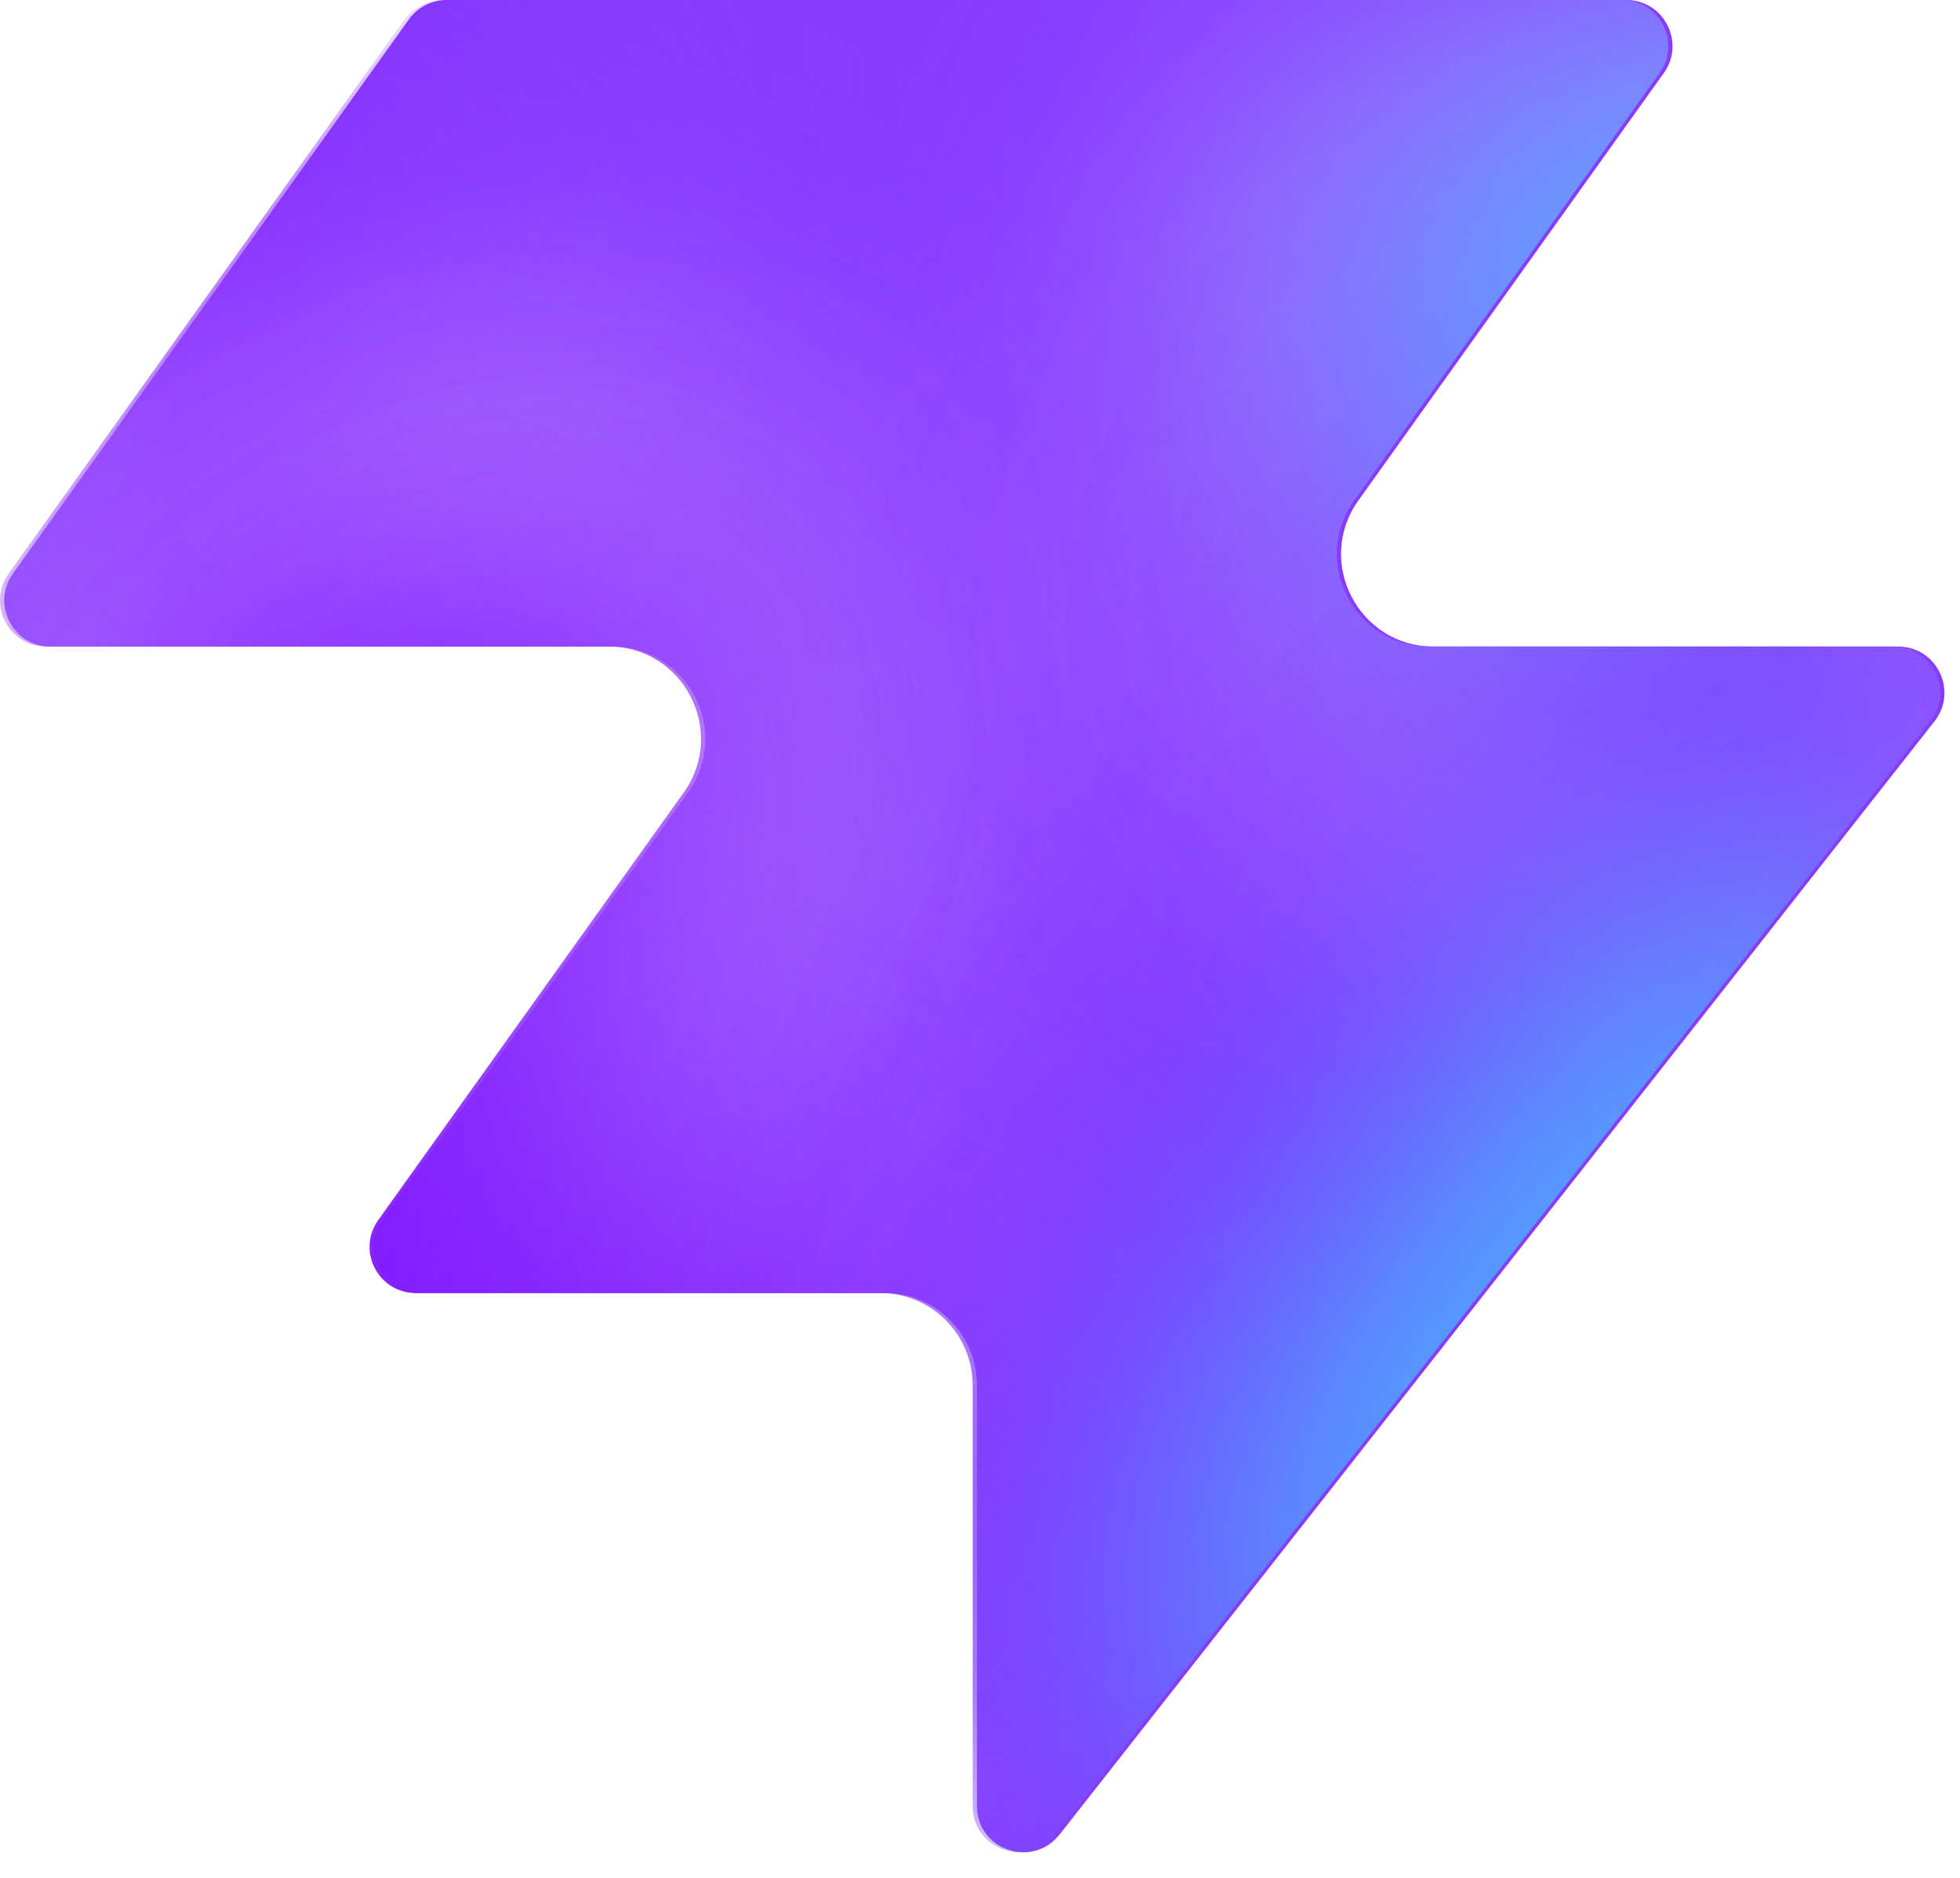
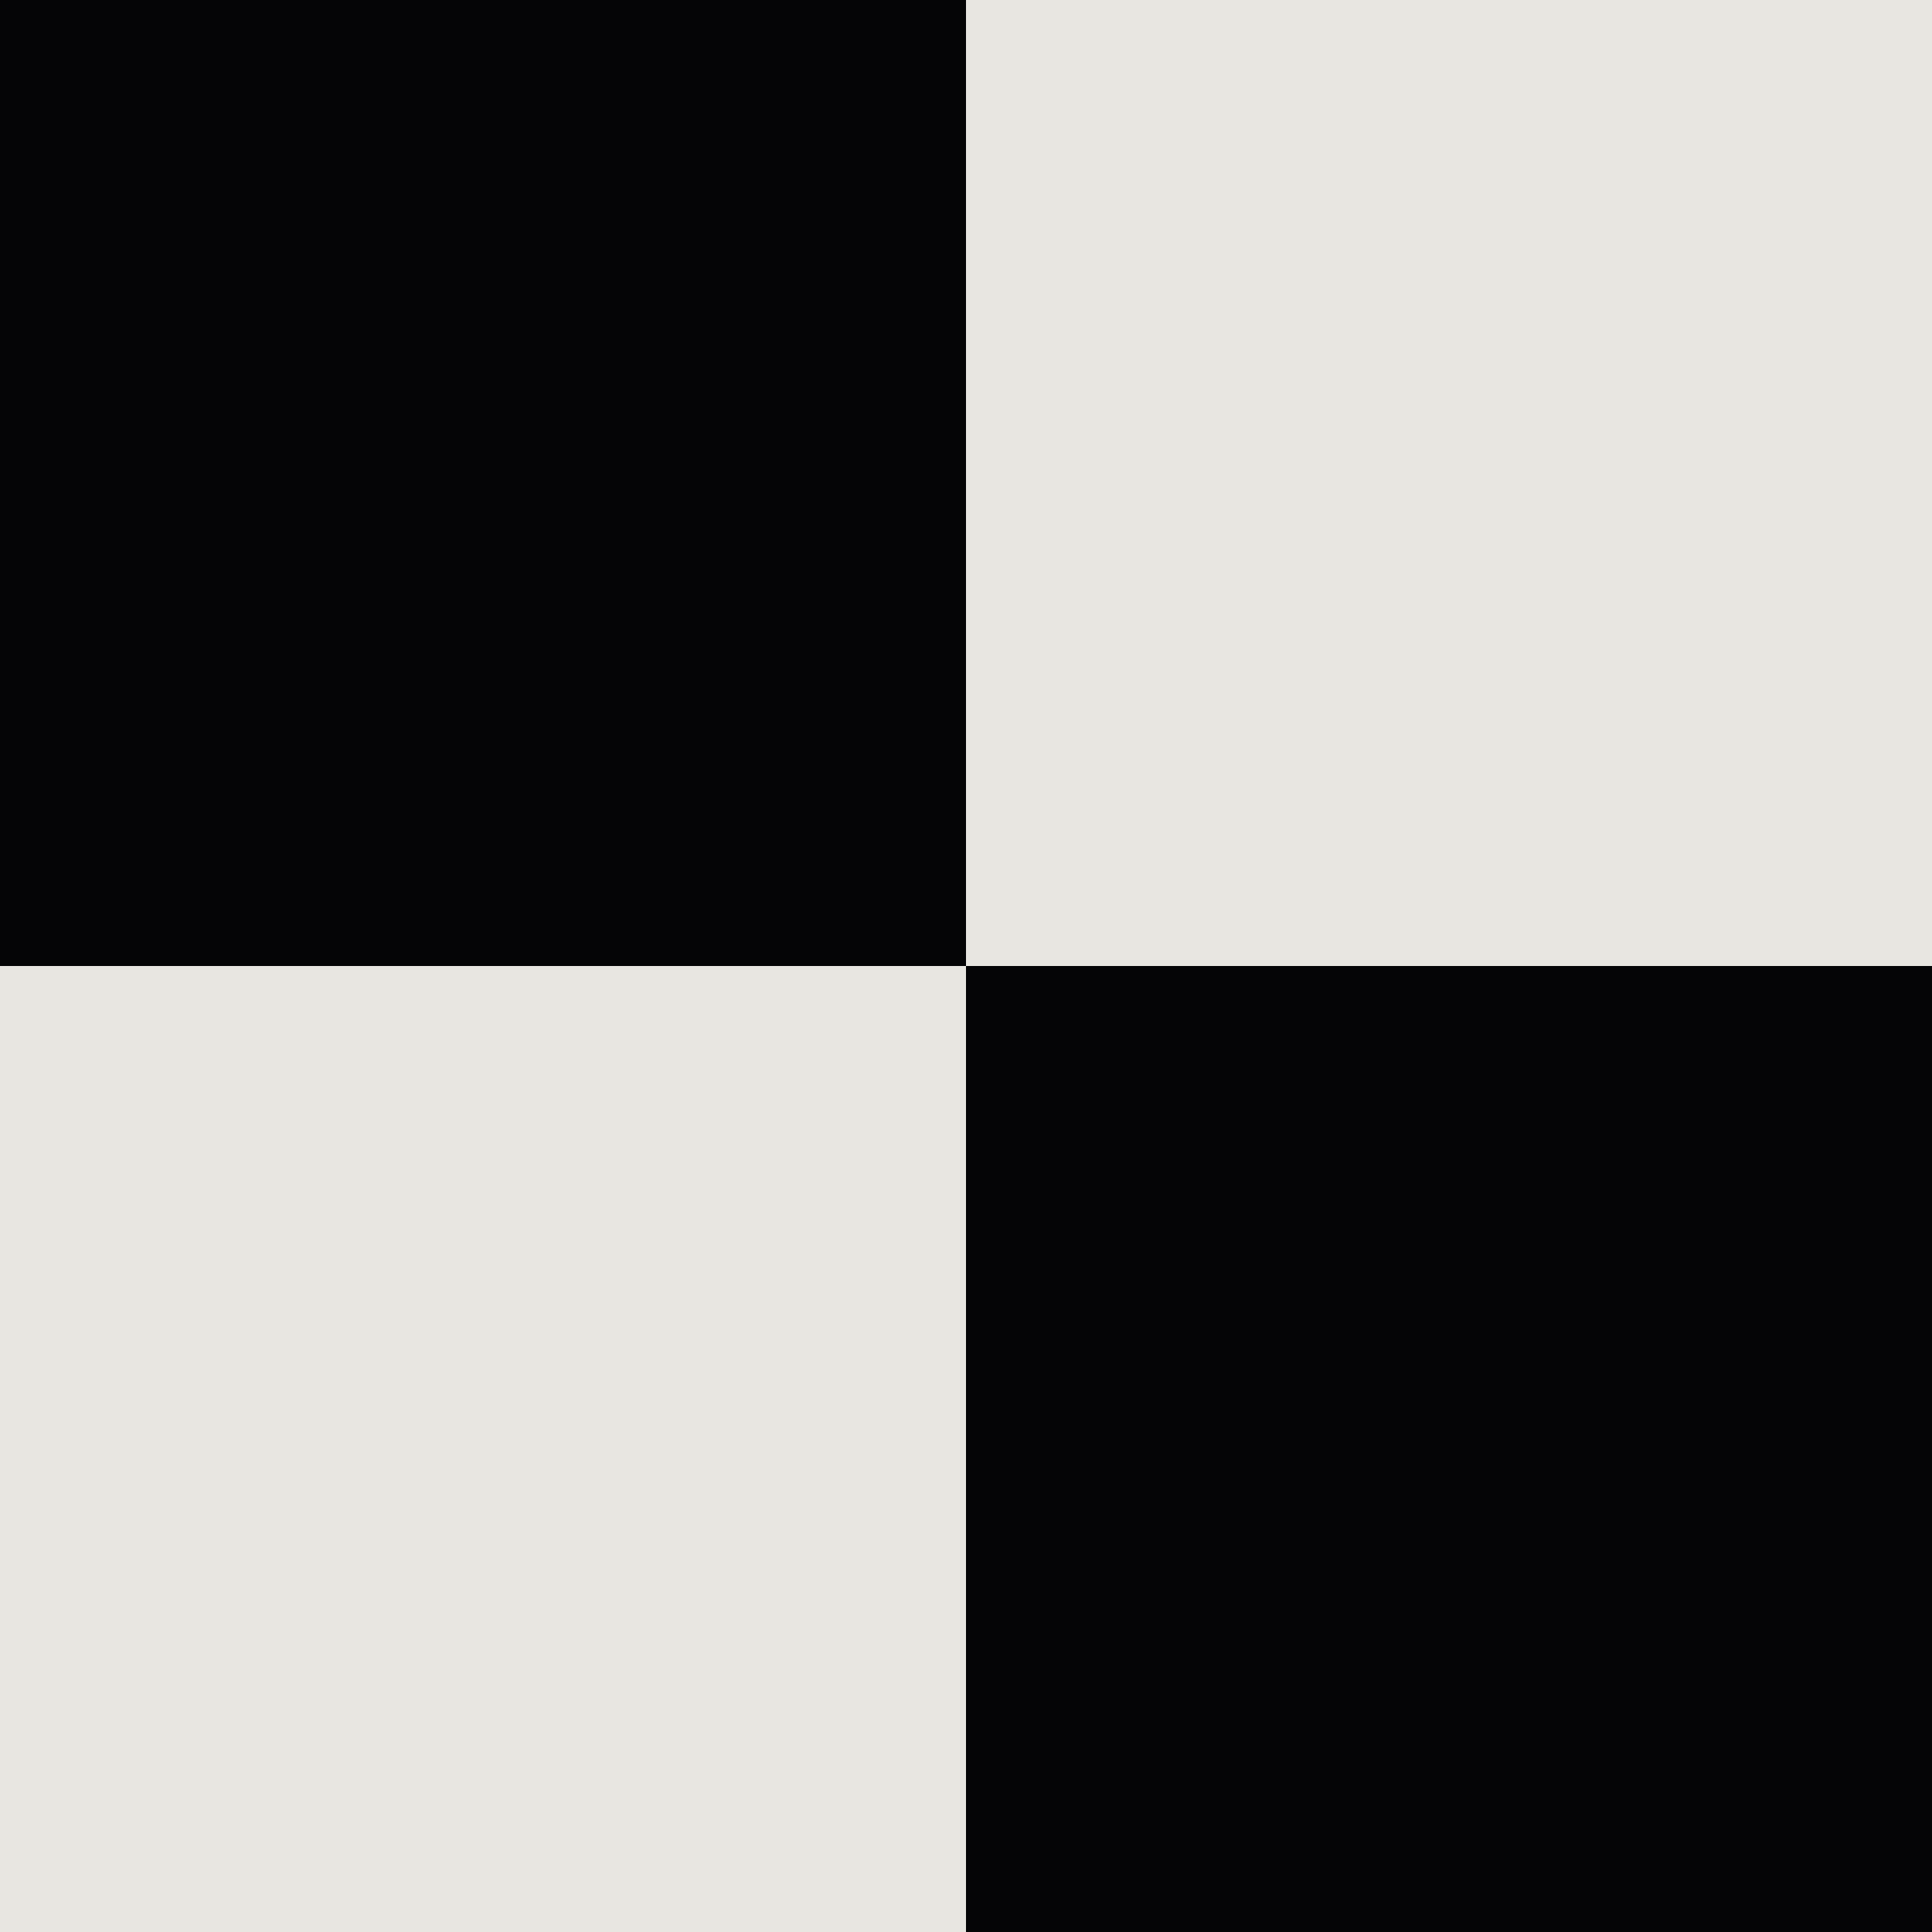
- <svg xmlns="http://www.w3.org/2000/svg" width="48" height="46" fill="none" viewBox="0 0 48 46">
-   <path fill="#863bff" d="M25.946 44.938c-.664.845-2.021.375-2.021-.698V33.937a2.26 2.26 0 0 0-2.262-2.262H10.287c-.92 0-1.456-1.04-.92-1.788l7.48-10.471c1.07-1.497 0-3.578-1.842-3.578H1.237c-.92 0-1.456-1.04-.92-1.788L10.013.474c.214-.297.556-.474.92-.474h28.894c.92 0 1.456 1.04.92 1.788l-7.48 10.471c-1.07 1.498 0 3.579 1.842 3.579h11.377c.943 0 1.473 1.088.89 1.83L25.947 44.94z" style="fill:#863bff;fill:color(display-p3 .525 .23 1);fill-opacity:1" />
-   <mask id="a" width="48" height="46" x="0" y="0" maskUnits="userSpaceOnUse" style="mask-type:alpha">
-     <path fill="#000" d="M25.842 44.938c-.664.844-2.021.375-2.021-.698V33.937a2.26 2.26 0 0 0-2.262-2.262H10.183c-.92 0-1.456-1.04-.92-1.788l7.48-10.471c1.07-1.498 0-3.579-1.842-3.579H1.133c-.92 0-1.456-1.04-.92-1.787L9.91.473c.214-.297.556-.474.92-.474h28.894c.92 0 1.456 1.04.92 1.788l-7.48 10.471c-1.07 1.498 0 3.578 1.842 3.578h11.377c.943 0 1.473 1.088.89 1.832L25.843 44.94z" style="fill:#000;fill-opacity:1" />
-   </mask>
-   <g mask="url(#a)">
-     <g filter="url(#b)">
-       <ellipse cx="5.508" cy="14.704" fill="#ede6ff" rx="5.508" ry="14.704" style="fill:#ede6ff;fill:color(display-p3 .927 .903 1);fill-opacity:1" transform="matrix(.00324 1 1 -.00324 -4.47 31.516)" />
-     </g>
-     <g filter="url(#c)">
-       <ellipse cx="10.399" cy="29.851" fill="#ede6ff" rx="10.399" ry="29.851" style="fill:#ede6ff;fill:color(display-p3 .927 .903 1);fill-opacity:1" transform="matrix(.00324 1 1 -.00324 -39.328 7.883)" />
-     </g>
-     <g filter="url(#d)">
-       <ellipse cx="5.508" cy="30.487" fill="#7e14ff" rx="5.508" ry="30.487" style="fill:#7e14ff;fill:color(display-p3 .492 .077 1);fill-opacity:1" transform="rotate(89.814 -25.913 -14.639)scale(1 -1)" />
-     </g>
-     <g filter="url(#e)">
-       <ellipse cx="5.508" cy="30.599" fill="#7e14ff" rx="5.508" ry="30.599" style="fill:#7e14ff;fill:color(display-p3 .492 .077 1);fill-opacity:1" transform="rotate(89.814 -32.644 -3.334)scale(1 -1)" />
-     </g>
-     <g filter="url(#f)">
-       <ellipse cx="5.508" cy="30.599" fill="#7e14ff" rx="5.508" ry="30.599" style="fill:#7e14ff;fill:color(display-p3 .492 .077 1);fill-opacity:1" transform="matrix(.00324 1 1 -.00324 -34.34 30.47)" />
-     </g>
-     <g filter="url(#g)">
-       <ellipse cx="14.072" cy="22.078" fill="#ede6ff" rx="14.072" ry="22.078" style="fill:#ede6ff;fill:color(display-p3 .927 .903 1);fill-opacity:1" transform="rotate(93.35 24.506 48.493)scale(-1 1)" />
-     </g>
-     <g filter="url(#h)">
-       <ellipse cx="3.47" cy="21.501" fill="#7e14ff" rx="3.47" ry="21.501" style="fill:#7e14ff;fill:color(display-p3 .492 .077 1);fill-opacity:1" transform="rotate(89.009 28.708 47.59)scale(-1 1)" />
-     </g>
-     <g filter="url(#i)">
-       <ellipse cx="3.47" cy="21.501" fill="#7e14ff" rx="3.47" ry="21.501" style="fill:#7e14ff;fill:color(display-p3 .492 .077 1);fill-opacity:1" transform="rotate(89.009 28.708 47.59)scale(-1 1)" />
-     </g>
-     <g filter="url(#j)">
-       <ellipse cx=".387" cy="8.972" fill="#7e14ff" rx="4.407" ry="29.108" style="fill:#7e14ff;fill:color(display-p3 .492 .077 1);fill-opacity:1" transform="rotate(39.51 .387 8.972)" />
-     </g>
-     <g filter="url(#k)">
-       <ellipse cx="47.523" cy="-6.092" fill="#7e14ff" rx="4.407" ry="29.108" style="fill:#7e14ff;fill:color(display-p3 .492 .077 1);fill-opacity:1" transform="rotate(37.892 47.523 -6.092)" />
-     </g>
-     <g filter="url(#l)">
-       <ellipse cx="41.412" cy="6.333" fill="#47bfff" rx="5.971" ry="9.665" style="fill:#47bfff;fill:color(display-p3 .28 .748 1);fill-opacity:1" transform="rotate(37.892 41.412 6.333)" />
-     </g>
-     <g filter="url(#m)">
-       <ellipse cx="-1.879" cy="38.332" fill="#7e14ff" rx="4.407" ry="29.108" style="fill:#7e14ff;fill:color(display-p3 .492 .077 1);fill-opacity:1" transform="rotate(37.892 -1.88 38.332)" />
-     </g>
-     <g filter="url(#n)">
-       <ellipse cx="-1.879" cy="38.332" fill="#7e14ff" rx="4.407" ry="29.108" style="fill:#7e14ff;fill:color(display-p3 .492 .077 1);fill-opacity:1" transform="rotate(37.892 -1.88 38.332)" />
-     </g>
-     <g filter="url(#o)">
-       <ellipse cx="35.651" cy="29.907" fill="#7e14ff" rx="4.407" ry="29.108" style="fill:#7e14ff;fill:color(display-p3 .492 .077 1);fill-opacity:1" transform="rotate(37.892 35.651 29.907)" />
-     </g>
-     <g filter="url(#p)">
-       <ellipse cx="38.418" cy="32.4" fill="#47bfff" rx="5.971" ry="15.297" style="fill:#47bfff;fill:color(display-p3 .28 .748 1);fill-opacity:1" transform="rotate(37.892 38.418 32.4)" />
-     </g>
-   </g>
-   <defs>
-     <filter id="b" width="60.045" height="41.654" x="-19.77" y="16.149" color-interpolation-filters="sRGB" filterUnits="userSpaceOnUse">
-       <feFlood flood-opacity="0" result="BackgroundImageFix" />
-       <feBlend in="SourceGraphic" in2="BackgroundImageFix" result="shape" />
-       <feGaussianBlur result="effect1_foregroundBlur_2002_17158" stdDeviation="7.659" />
-     </filter>
-     <filter id="c" width="90.34" height="51.437" x="-54.613" y="-7.533" color-interpolation-filters="sRGB" filterUnits="userSpaceOnUse">
-       <feFlood flood-opacity="0" result="BackgroundImageFix" />
-       <feBlend in="SourceGraphic" in2="BackgroundImageFix" result="shape" />
-       <feGaussianBlur result="effect1_foregroundBlur_2002_17158" stdDeviation="7.659" />
-     </filter>
-     <filter id="d" width="79.355" height="29.4" x="-49.64" y="2.03" color-interpolation-filters="sRGB" filterUnits="userSpaceOnUse">
-       <feFlood flood-opacity="0" result="BackgroundImageFix" />
-       <feBlend in="SourceGraphic" in2="BackgroundImageFix" result="shape" />
-       <feGaussianBlur result="effect1_foregroundBlur_2002_17158" stdDeviation="4.596" />
-     </filter>
-     <filter id="e" width="79.579" height="29.4" x="-45.045" y="20.029" color-interpolation-filters="sRGB" filterUnits="userSpaceOnUse">
-       <feFlood flood-opacity="0" result="BackgroundImageFix" />
-       <feBlend in="SourceGraphic" in2="BackgroundImageFix" result="shape" />
-       <feGaussianBlur result="effect1_foregroundBlur_2002_17158" stdDeviation="4.596" />
-     </filter>
-     <filter id="f" width="79.579" height="29.4" x="-43.513" y="21.178" color-interpolation-filters="sRGB" filterUnits="userSpaceOnUse">
-       <feFlood flood-opacity="0" result="BackgroundImageFix" />
-       <feBlend in="SourceGraphic" in2="BackgroundImageFix" result="shape" />
-       <feGaussianBlur result="effect1_foregroundBlur_2002_17158" stdDeviation="4.596" />
-     </filter>
-     <filter id="g" width="74.749" height="58.852" x="15.756" y="-17.901" color-interpolation-filters="sRGB" filterUnits="userSpaceOnUse">
-       <feFlood flood-opacity="0" result="BackgroundImageFix" />
-       <feBlend in="SourceGraphic" in2="BackgroundImageFix" result="shape" />
-       <feGaussianBlur result="effect1_foregroundBlur_2002_17158" stdDeviation="7.659" />
-     </filter>
-     <filter id="h" width="61.377" height="25.362" x="23.548" y="2.284" color-interpolation-filters="sRGB" filterUnits="userSpaceOnUse">
-       <feFlood flood-opacity="0" result="BackgroundImageFix" />
-       <feBlend in="SourceGraphic" in2="BackgroundImageFix" result="shape" />
-       <feGaussianBlur result="effect1_foregroundBlur_2002_17158" stdDeviation="4.596" />
-     </filter>
-     <filter id="i" width="61.377" height="25.362" x="23.548" y="2.284" color-interpolation-filters="sRGB" filterUnits="userSpaceOnUse">
-       <feFlood flood-opacity="0" result="BackgroundImageFix" />
-       <feBlend in="SourceGraphic" in2="BackgroundImageFix" result="shape" />
-       <feGaussianBlur result="effect1_foregroundBlur_2002_17158" stdDeviation="4.596" />
-     </filter>
-     <filter id="j" width="56.045" height="63.649" x="-27.636" y="-22.853" color-interpolation-filters="sRGB" filterUnits="userSpaceOnUse">
-       <feFlood flood-opacity="0" result="BackgroundImageFix" />
-       <feBlend in="SourceGraphic" in2="BackgroundImageFix" result="shape" />
-       <feGaussianBlur result="effect1_foregroundBlur_2002_17158" stdDeviation="4.596" />
-     </filter>
-     <filter id="k" width="54.814" height="64.646" x="20.116" y="-38.415" color-interpolation-filters="sRGB" filterUnits="userSpaceOnUse">
-       <feFlood flood-opacity="0" result="BackgroundImageFix" />
-       <feBlend in="SourceGraphic" in2="BackgroundImageFix" result="shape" />
-       <feGaussianBlur result="effect1_foregroundBlur_2002_17158" stdDeviation="4.596" />
-     </filter>
-     <filter id="l" width="33.541" height="35.313" x="24.641" y="-11.323" color-interpolation-filters="sRGB" filterUnits="userSpaceOnUse">
-       <feFlood flood-opacity="0" result="BackgroundImageFix" />
-       <feBlend in="SourceGraphic" in2="BackgroundImageFix" result="shape" />
-       <feGaussianBlur result="effect1_foregroundBlur_2002_17158" stdDeviation="4.596" />
-     </filter>
-     <filter id="m" width="54.814" height="64.646" x="-29.286" y="6.009" color-interpolation-filters="sRGB" filterUnits="userSpaceOnUse">
-       <feFlood flood-opacity="0" result="BackgroundImageFix" />
-       <feBlend in="SourceGraphic" in2="BackgroundImageFix" result="shape" />
-       <feGaussianBlur result="effect1_foregroundBlur_2002_17158" stdDeviation="4.596" />
-     </filter>
-     <filter id="n" width="54.814" height="64.646" x="-29.286" y="6.009" color-interpolation-filters="sRGB" filterUnits="userSpaceOnUse">
-       <feFlood flood-opacity="0" result="BackgroundImageFix" />
-       <feBlend in="SourceGraphic" in2="BackgroundImageFix" result="shape" />
-       <feGaussianBlur result="effect1_foregroundBlur_2002_17158" stdDeviation="4.596" />
-     </filter>
-     <filter id="o" width="54.814" height="64.646" x="8.244" y="-2.416" color-interpolation-filters="sRGB" filterUnits="userSpaceOnUse">
-       <feFlood flood-opacity="0" result="BackgroundImageFix" />
-       <feBlend in="SourceGraphic" in2="BackgroundImageFix" result="shape" />
-       <feGaussianBlur result="effect1_foregroundBlur_2002_17158" stdDeviation="4.596" />
-     </filter>
-     <filter id="p" width="39.409" height="43.623" x="18.713" y="10.588" color-interpolation-filters="sRGB" filterUnits="userSpaceOnUse">
-       <feFlood flood-opacity="0" result="BackgroundImageFix" />
-       <feBlend in="SourceGraphic" in2="BackgroundImageFix" result="shape" />
-       <feGaussianBlur result="effect1_foregroundBlur_2002_17158" stdDeviation="4.596" />
-     </filter>
-   </defs>
+ <svg xmlns="http://www.w3.org/2000/svg" viewBox="0 0 32 32">
+   <rect width="32" height="32" fill="#050506" />
+   <rect x="16" y="0" width="16" height="16" fill="#e8e6e1" />
+   <rect x="0" y="16" width="16" height="16" fill="#e8e6e1" />
</svg>
